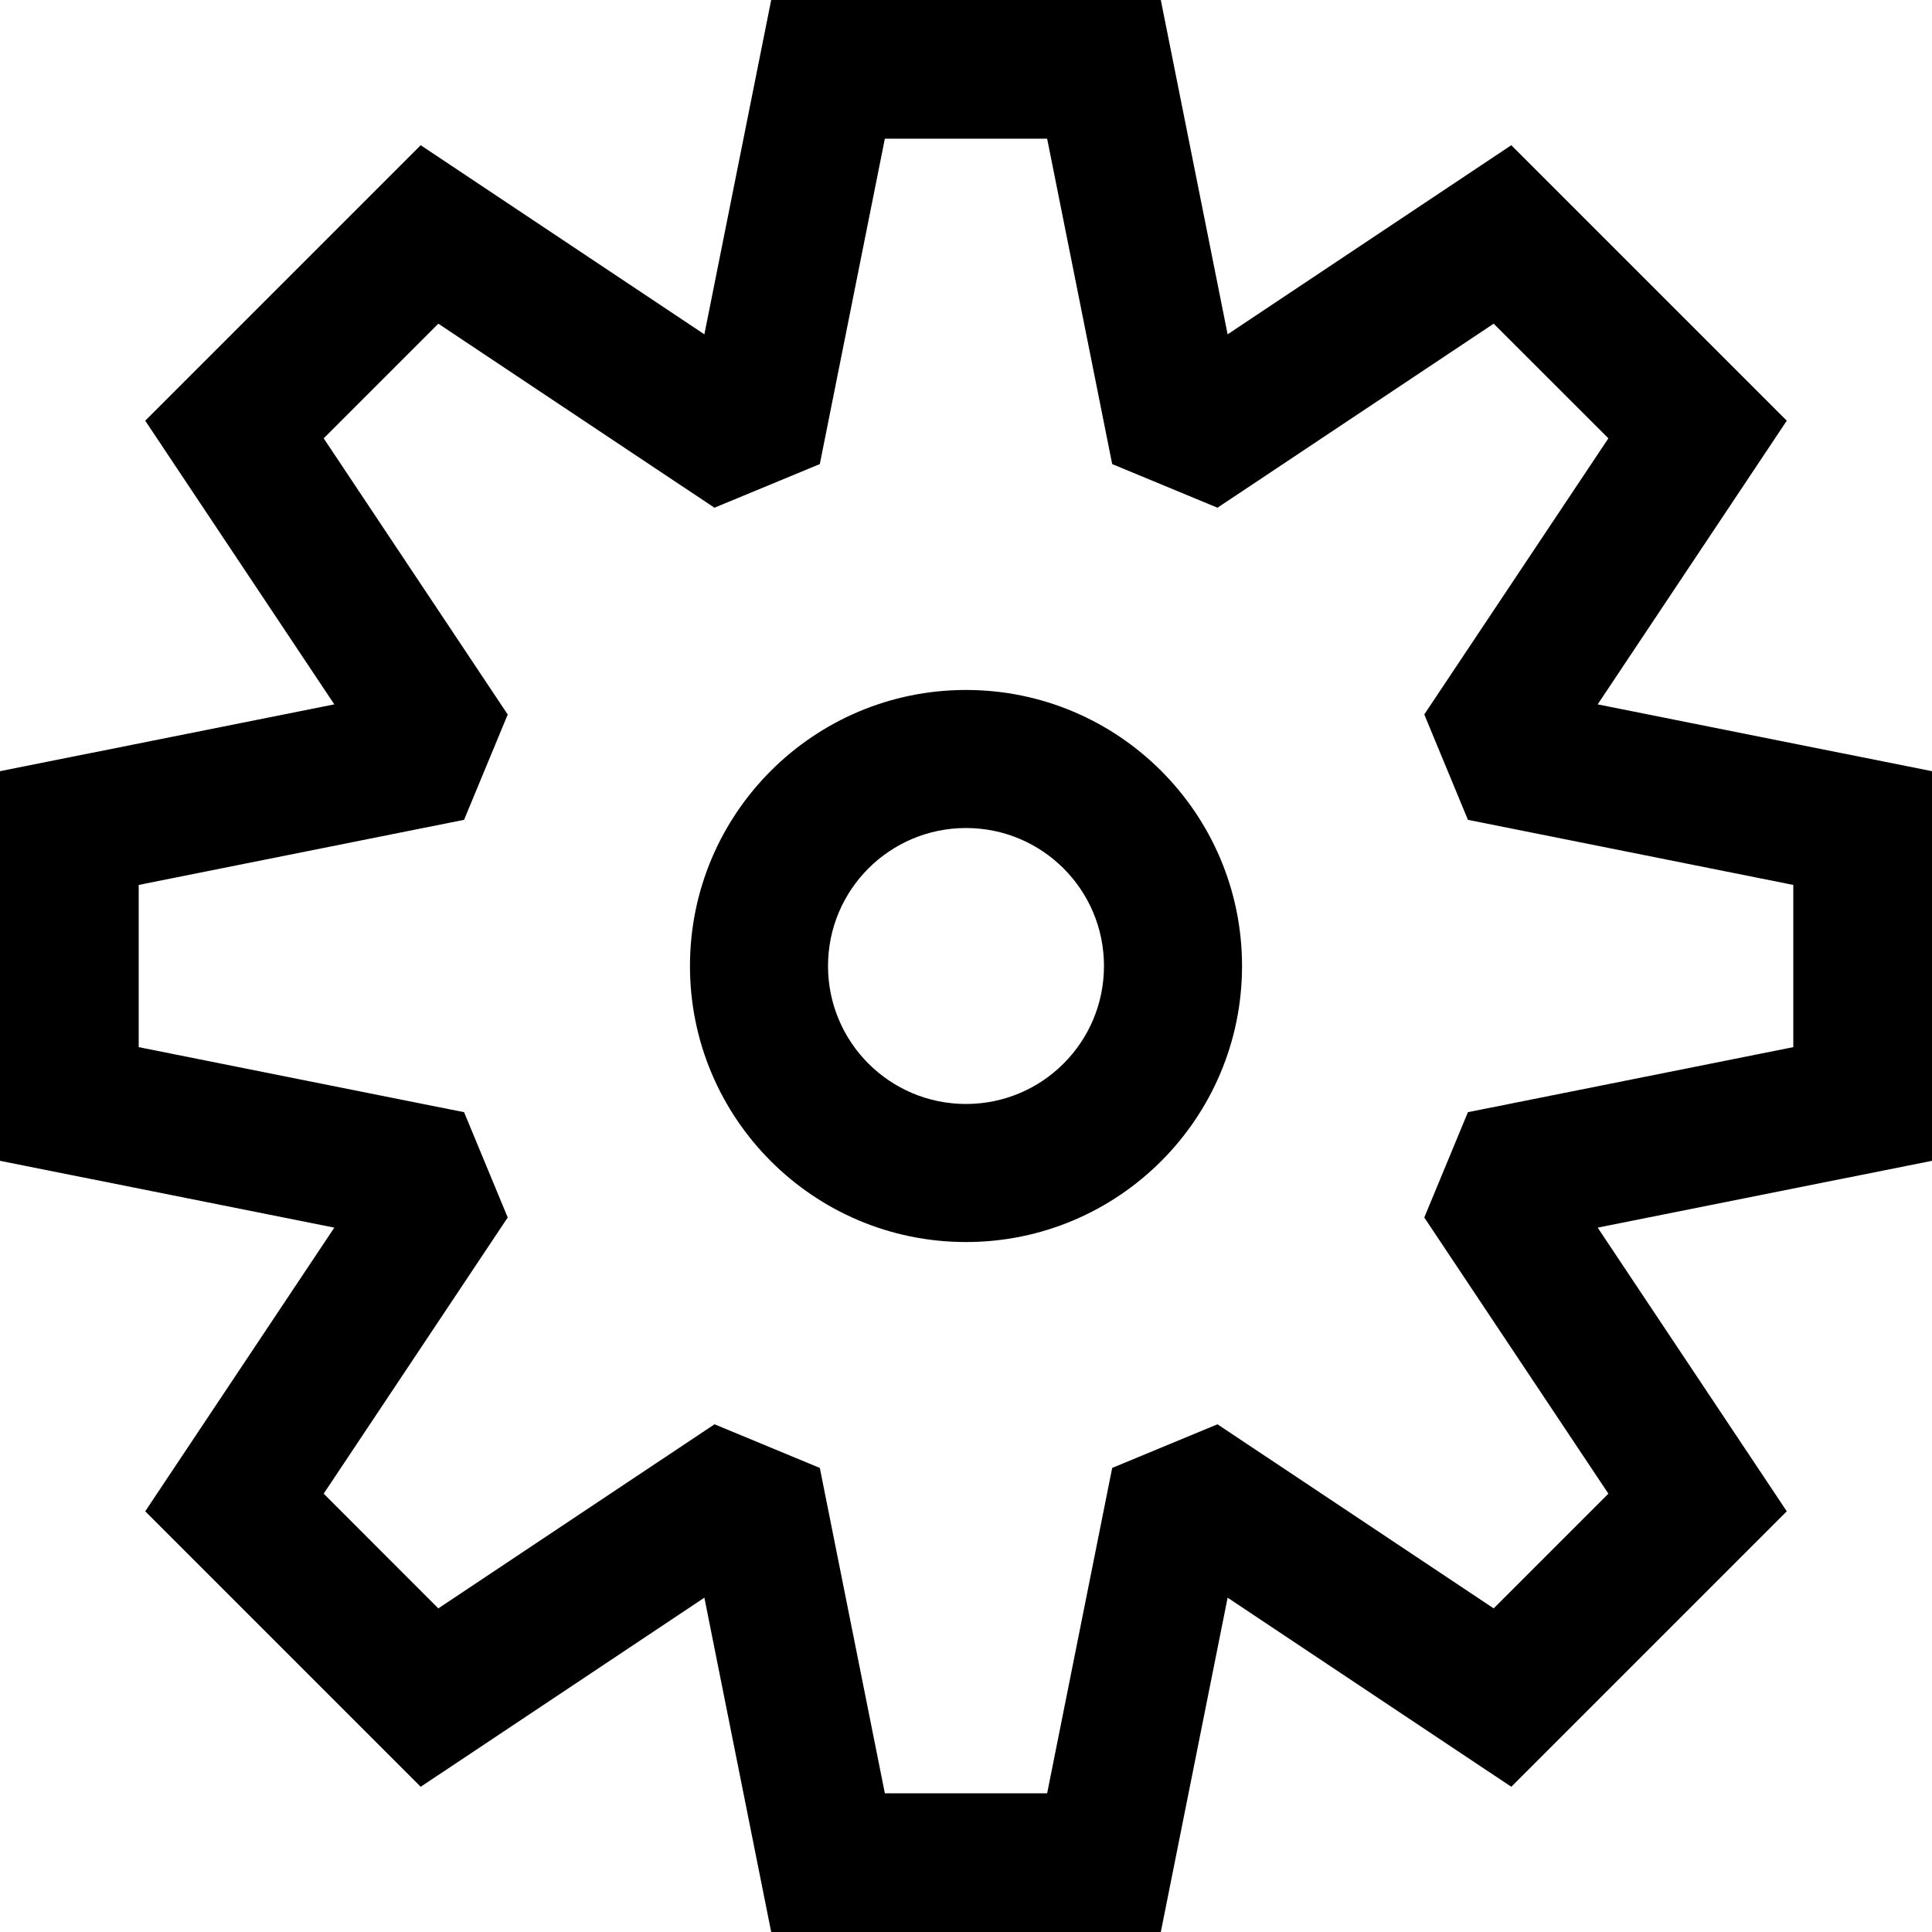
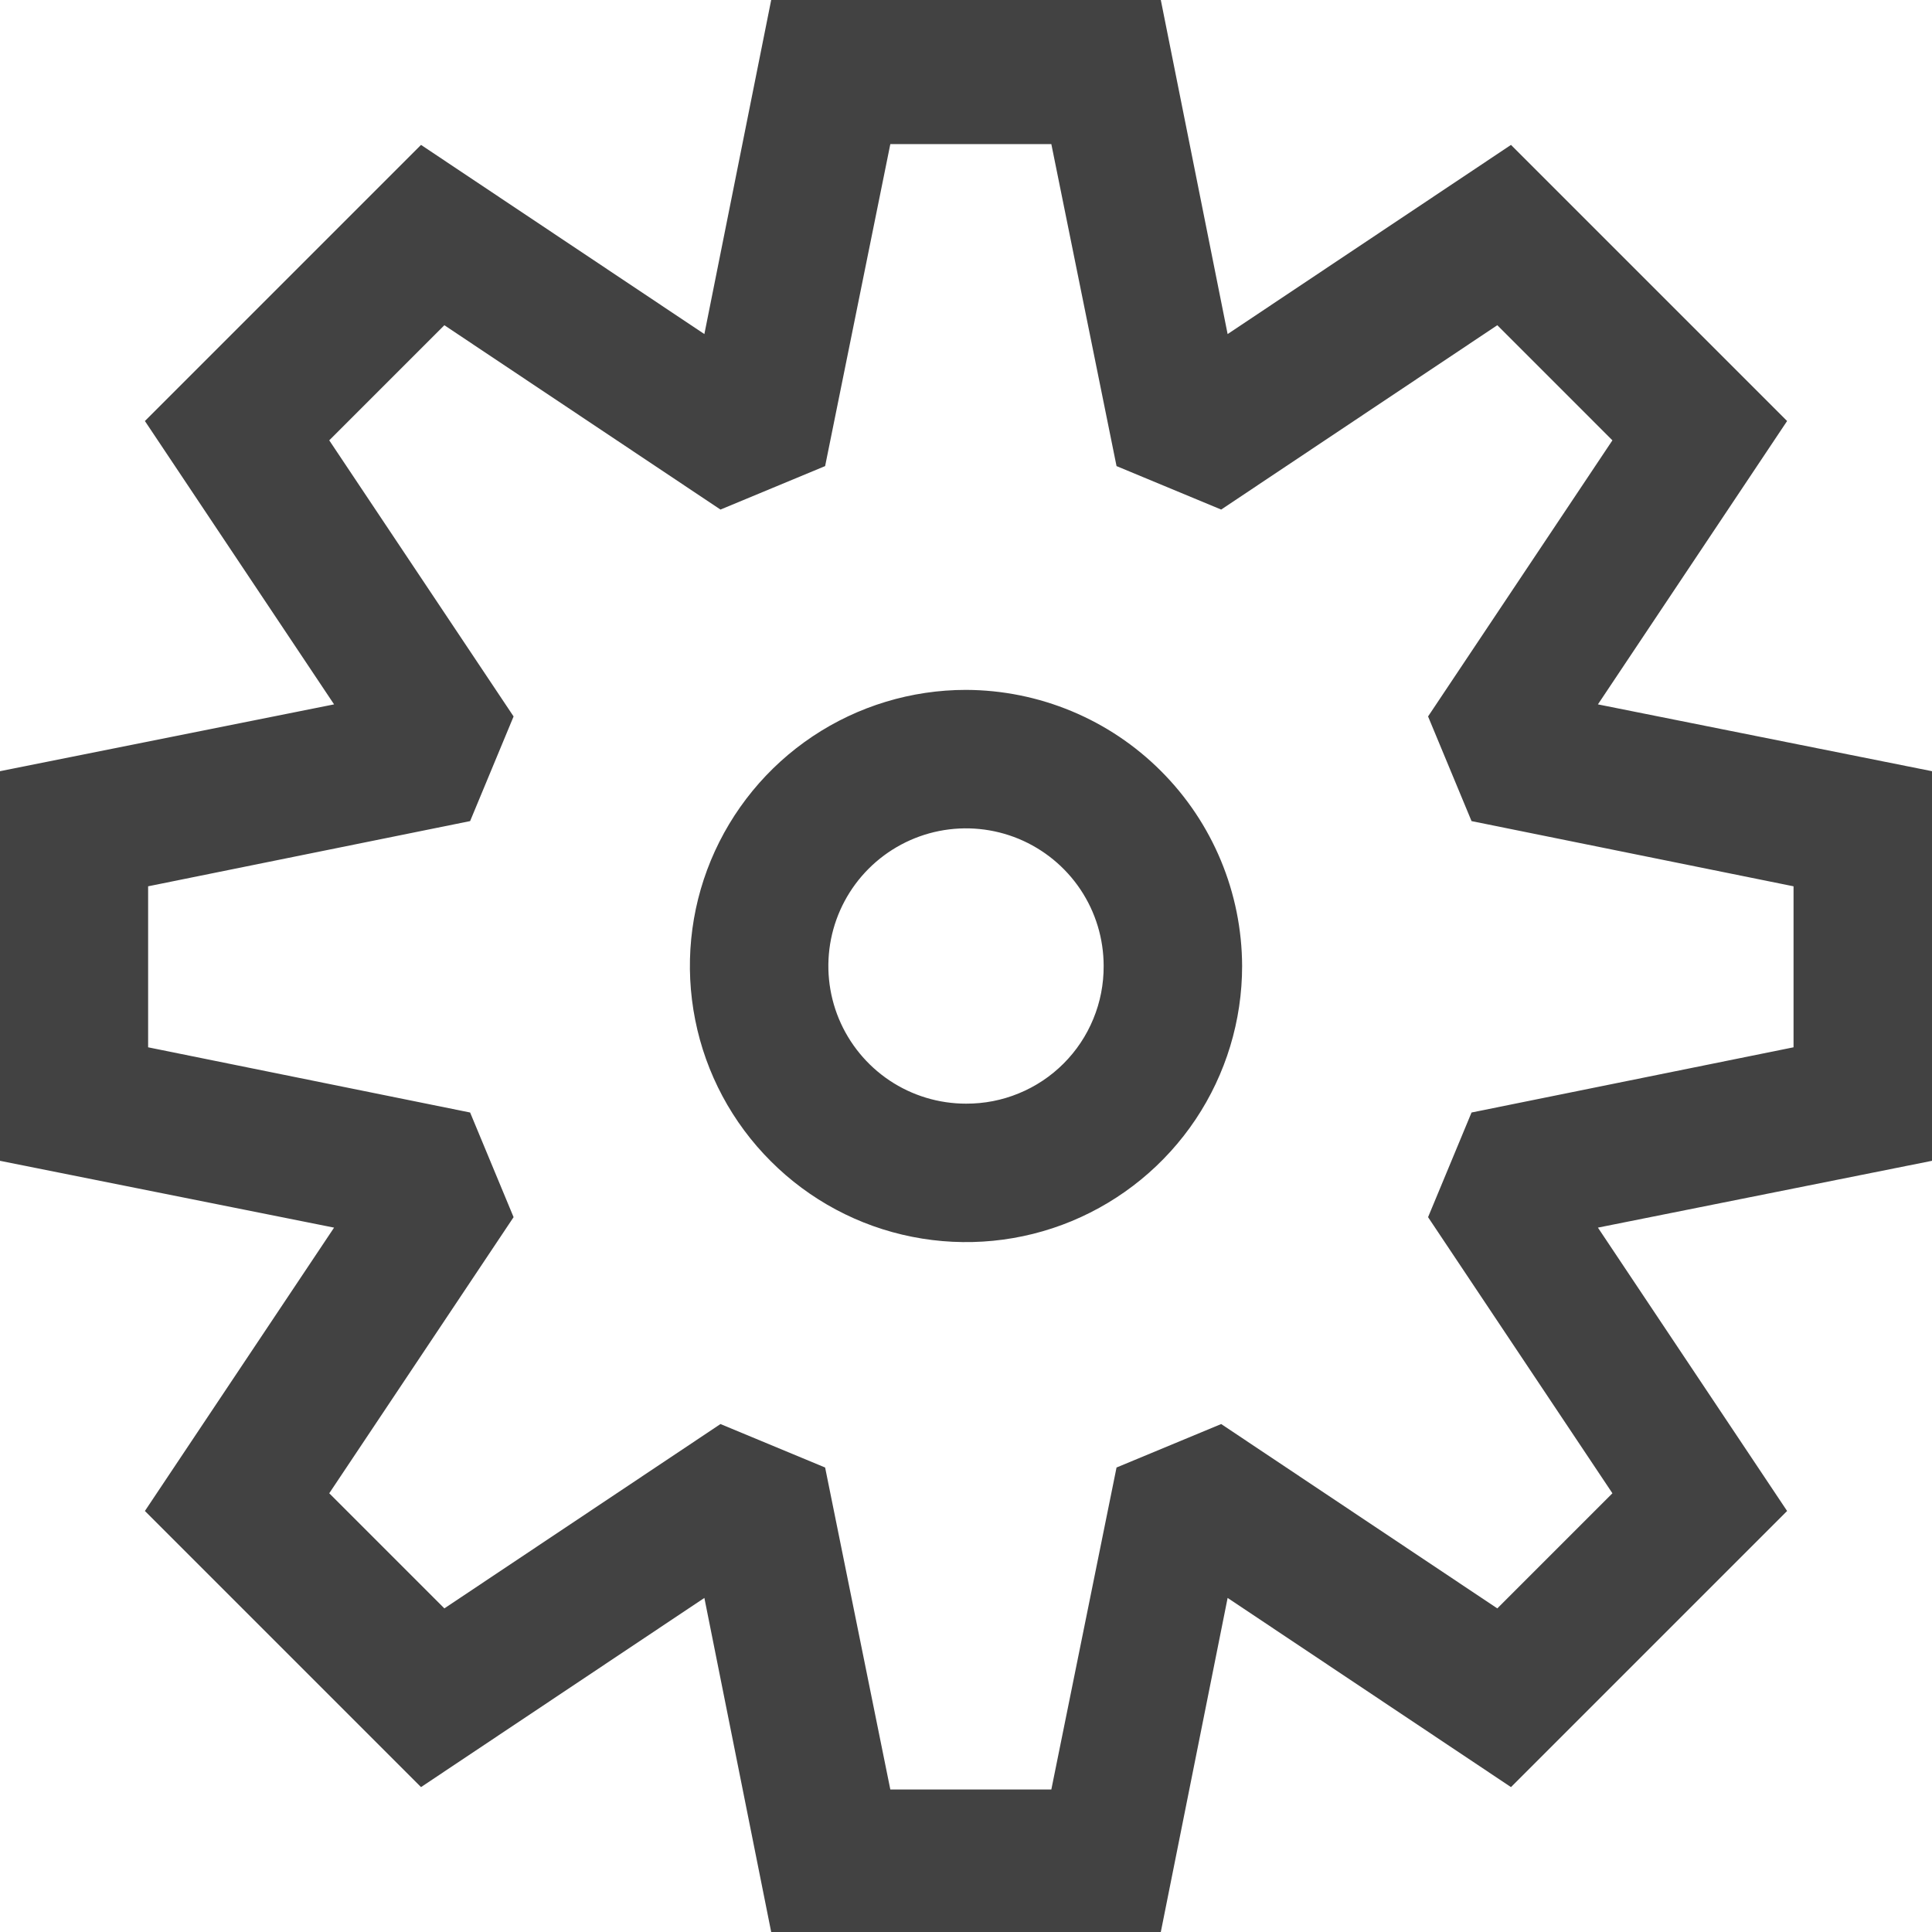
<svg xmlns="http://www.w3.org/2000/svg" width="24" height="24" viewBox="0 0 24 24" fill="none">
-   <path fill-rule="evenodd" clip-rule="evenodd" d="M14.42 0L15.25 4.153L18.774 1.804L22.196 5.226L19.847 8.75L24 9.58V14.42L19.847 15.25L22.196 18.774L18.774 22.196L15.25 19.847L14.42 24H9.58L8.75 19.847L5.226 22.196L1.804 18.774L4.153 15.25L0 14.42V9.58L4.153 8.75L1.804 5.226L5.226 1.804L8.75 4.153L9.58 3.68124e-05L14.42 0ZM18.235 10.184L17.693 8.875L19.98 5.445L18.555 4.021L15.124 6.307L13.816 5.765L13.008 1.723L10.992 1.723L10.184 5.765L8.875 6.307L5.445 4.021L4.021 5.445L6.307 8.876L5.765 10.184L1.723 10.993V13.008L5.765 13.816L6.307 15.124L4.021 18.555L5.445 19.98L8.876 17.693L10.184 18.235L10.992 22.277H13.008L13.816 18.235L15.124 17.693L18.555 19.98L19.98 18.555L17.693 15.124L18.235 13.816L22.277 13.008V10.993L18.235 10.184ZM13.714 12C13.714 12.947 12.947 13.714 12 13.714C11.053 13.714 10.286 12.947 10.286 12C10.286 11.053 11.053 10.286 12 10.286C12.947 10.286 13.714 11.053 13.714 12ZM15.429 12C15.429 13.893 13.893 15.429 12 15.429C10.107 15.429 8.571 13.893 8.571 12C8.571 10.107 10.107 8.571 12 8.571C13.893 8.571 15.429 10.107 15.429 12Z" fill="black" />
+   <path fill-rule="evenodd" clip-rule="evenodd" d="M19.85 8.75L24 9.58V14.42L19.85 15.25L22.2 18.77L18.77 22.2L15.25 19.85L14.42 24H9.58L8.75 19.85L5.23 22.2L1.8 18.77L4.15 15.25L0 14.42V9.58L4.15 8.75L1.8 5.23L5.23 1.8L8.75 4.15L9.58 0H14.42L15.25 4.15L18.77 1.8L22.2 5.23L19.85 8.75ZM18.28 13.82L22.28 13.01V11.01L18.28 10.2L17.74 8.9L20.03 5.47L18.6 4.04L15.17 6.33L13.87 5.79L13.06 1.79H11.06L10.25 5.79L8.95 6.33L5.52 4.04L4.09 5.47L6.38 8.9L5.84 10.2L1.84 11.01V13.01L5.84 13.82L6.38 15.12L4.09 18.55L5.52 19.98L8.95 17.69L10.25 18.23L11.06 22.23H13.06L13.87 18.23L15.17 17.69L18.6 19.98L20.03 18.55L17.74 15.12L18.28 13.82ZM10.094 9.148C10.658 8.771 11.322 8.57 12 8.57C12.909 8.573 13.78 8.935 14.422 9.578C15.065 10.22 15.427 11.091 15.43 12C15.43 12.678 15.229 13.342 14.852 13.906C14.475 14.47 13.939 14.909 13.313 15.169C12.686 15.429 11.996 15.496 11.331 15.364C10.665 15.232 10.054 14.905 9.575 14.425C9.095 13.946 8.768 13.335 8.636 12.669C8.504 12.004 8.571 11.314 8.831 10.687C9.091 10.061 9.53 9.525 10.094 9.148ZM11.05 13.422C11.331 13.61 11.662 13.71 12 13.71C12.225 13.711 12.448 13.668 12.656 13.582C12.864 13.497 13.053 13.371 13.212 13.212C13.371 13.053 13.497 12.864 13.582 12.656C13.668 12.448 13.711 12.225 13.71 12C13.71 11.662 13.61 11.331 13.422 11.05C13.234 10.769 12.967 10.55 12.654 10.42C12.342 10.291 11.998 10.257 11.666 10.323C11.335 10.389 11.03 10.552 10.791 10.791C10.552 11.03 10.389 11.335 10.323 11.666C10.257 11.998 10.291 12.342 10.42 12.654C10.55 12.967 10.769 13.234 11.05 13.422Z" fill="#424242" />
</svg>
